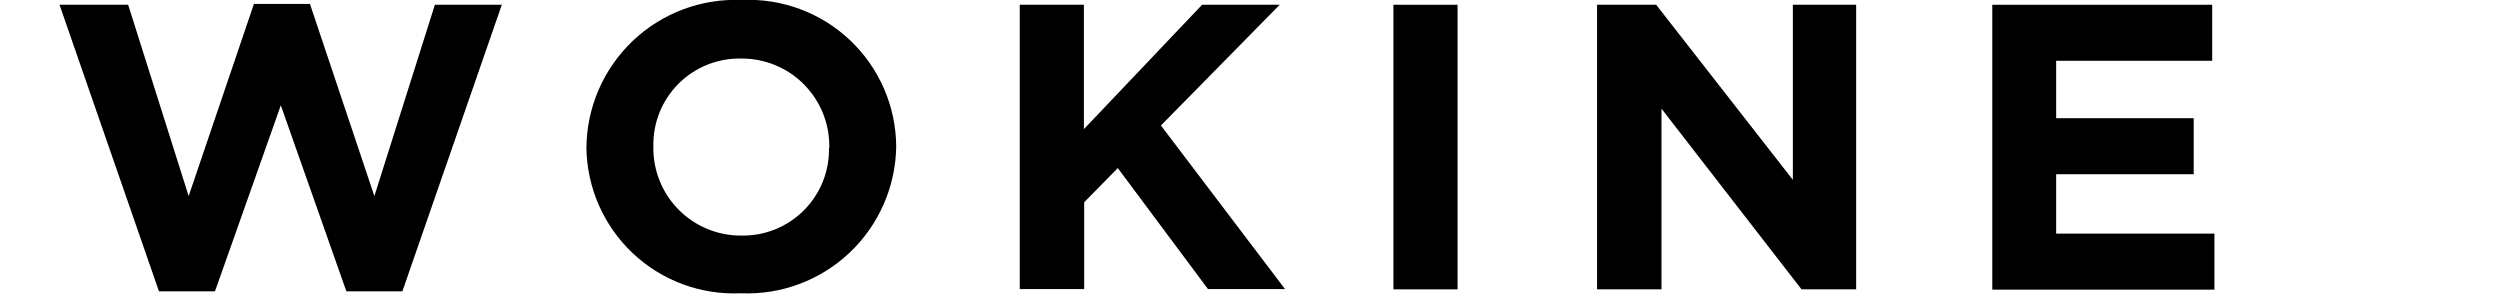
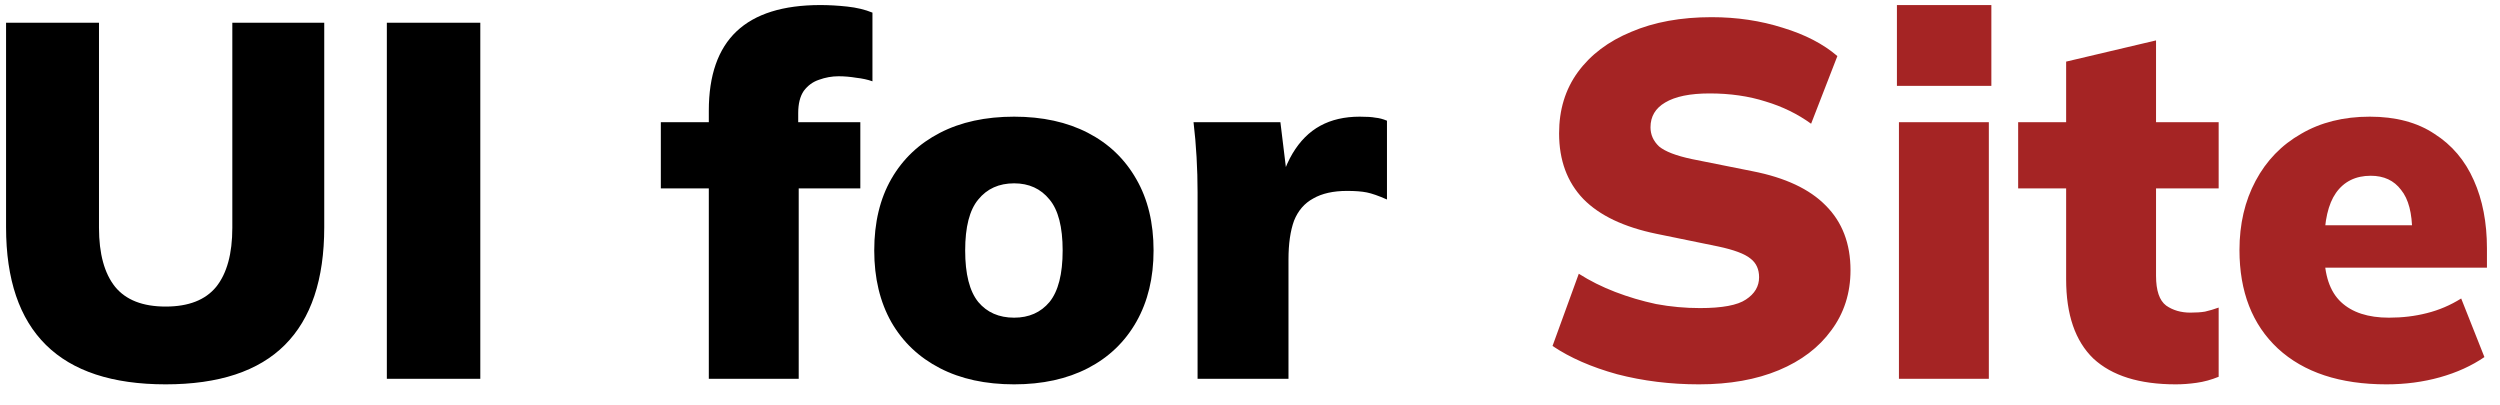
- <svg xmlns="http://www.w3.org/2000/svg" width="85" height="10" viewBox="0 0 85 10.5">
-   <g id="wokine">
-     <path d="M0,.17H2.45L4.61,7,6.94.14h2L11.24,7,13.4.17h2.39L12.24,10.4h-2L7.9,3.76,5.55,10.4h-2Z" />
-     <path d="M18.81,5.28v0A5.32,5.32,0,0,1,24.35,0a5.27,5.27,0,0,1,5.52,5.22v0a5.32,5.32,0,0,1-5.55,5.25A5.27,5.27,0,0,1,18.81,5.28Zm8.67,0v0a3.12,3.12,0,0,0-3.15-3.19A3.07,3.07,0,0,0,21.2,5.22v0a3.12,3.12,0,0,0,3.15,3.19A3.07,3.07,0,0,0,27.47,5.28Z" />
-     <path d="M34.28.17h2.29V4.61L40.79.17h2.77L39.32,4.48l4.43,5.84H41L37.78,6l-1.2,1.22v3.1H34.28Z" />
-     <path d="M47.62.17h2.29V10.33H47.62Z" />
-     <path d="M54.89.17H57l4.88,6.25V.17h2.26V10.33H62.19l-5-6.45v6.45H54.89Z" />
-     <path d="M69,.17h7.85v2H71.28V4.22h4.91v2H71.28V8.34h5.65v2H69Z" />
-   </g>
+ <svg xmlns="http://www.w3.org/2000/svg" width="99" height="16" viewBox="0 0 99 16" fill="none">
+   <path d="M6.56 15.22C4.453 15.22 2.873 14.7 1.82 13.66C0.767 12.62 0.24 11.067 0.24 9V0.9H3.92V9.02C3.92 10.047 4.133 10.827 4.56 11.36C4.987 11.88 5.653 12.14 6.56 12.14C7.467 12.14 8.133 11.88 8.56 11.36C8.987 10.827 9.2 10.047 9.2 9.02V0.9H12.84V9C12.84 11.067 12.32 12.62 11.28 13.66C10.24 14.7 8.667 15.22 6.56 15.22ZM15.319 15V0.9H19.02V15H15.319ZM28.069 15V7.46H26.169V4.84H29.069L28.069 5.76V4.38C28.069 2.98 28.436 1.933 29.169 1.24C29.903 0.547 31.009 0.2 32.489 0.2C32.823 0.2 33.176 0.22 33.549 0.26C33.923 0.3 34.256 0.38 34.549 0.5V3.22C34.363 3.153 34.149 3.107 33.909 3.08C33.669 3.04 33.436 3.02 33.209 3.02C32.943 3.02 32.683 3.067 32.429 3.16C32.189 3.24 31.989 3.387 31.829 3.6C31.683 3.813 31.609 4.107 31.609 4.48V5.38L31.109 4.84H34.069V7.46H31.629V15H28.069ZM40.16 15.22C39.027 15.22 38.047 15.007 37.221 14.58C36.394 14.153 35.754 13.547 35.3 12.76C34.847 11.96 34.62 11.013 34.62 9.92C34.62 8.813 34.847 7.867 35.3 7.08C35.754 6.293 36.394 5.687 37.221 5.26C38.047 4.833 39.027 4.62 40.16 4.62C41.281 4.62 42.254 4.833 43.081 5.26C43.907 5.687 44.547 6.3 45.001 7.1C45.454 7.887 45.681 8.827 45.681 9.92C45.681 11 45.454 11.94 45.001 12.74C44.547 13.54 43.907 14.153 43.081 14.58C42.254 15.007 41.281 15.22 40.16 15.22ZM40.16 12.58C40.747 12.58 41.214 12.373 41.56 11.96C41.907 11.533 42.081 10.853 42.081 9.92C42.081 8.987 41.907 8.313 41.56 7.9C41.214 7.473 40.747 7.26 40.16 7.26C39.56 7.26 39.087 7.473 38.74 7.9C38.394 8.313 38.221 8.987 38.221 9.92C38.221 10.853 38.394 11.533 38.74 11.96C39.087 12.373 39.56 12.58 40.16 12.58ZM47.424 15V7.62C47.424 7.153 47.411 6.687 47.384 6.22C47.358 5.753 47.318 5.293 47.264 4.84H50.704L51.084 7.96H50.544C50.678 7.2 50.891 6.573 51.184 6.08C51.478 5.587 51.844 5.22 52.284 4.98C52.724 4.74 53.244 4.62 53.844 4.62C54.124 4.62 54.331 4.633 54.464 4.66C54.611 4.673 54.764 4.713 54.924 4.78V7.9C54.591 7.753 54.324 7.66 54.124 7.62C53.924 7.58 53.664 7.56 53.344 7.56C52.798 7.56 52.351 7.66 52.004 7.86C51.658 8.047 51.404 8.34 51.244 8.74C51.098 9.14 51.024 9.653 51.024 10.28V15H47.424Z" fill="black" />
+   <path d="M67.28 15.22C66.146 15.22 65.066 15.087 64.04 14.82C63.026 14.54 62.173 14.167 61.48 13.7L62.52 10.84C62.96 11.12 63.44 11.36 63.96 11.56C64.48 11.76 65.02 11.92 65.58 12.04C66.153 12.147 66.733 12.2 67.32 12.2C68.2 12.2 68.806 12.087 69.14 11.86C69.486 11.633 69.66 11.34 69.66 10.98C69.66 10.66 69.546 10.413 69.32 10.24C69.093 10.053 68.666 9.893 68.04 9.76L65.6 9.26C64.306 8.993 63.34 8.533 62.7 7.88C62.06 7.213 61.74 6.347 61.74 5.28C61.74 4.347 61.986 3.54 62.48 2.86C62.986 2.167 63.693 1.633 64.6 1.26C65.506 0.873 66.566 0.68 67.78 0.68C68.78 0.68 69.72 0.82 70.6 1.1C71.48 1.367 72.2 1.74 72.76 2.22L71.72 4.9C71.186 4.513 70.586 4.22 69.92 4.02C69.253 3.807 68.513 3.7 67.7 3.7C66.926 3.7 66.34 3.82 65.94 4.06C65.553 4.287 65.36 4.613 65.36 5.04C65.36 5.333 65.473 5.587 65.7 5.8C65.94 6 66.373 6.167 67 6.3L69.4 6.78C70.693 7.033 71.66 7.487 72.3 8.14C72.953 8.793 73.28 9.647 73.28 10.7C73.28 11.607 73.026 12.4 72.52 13.08C72.026 13.76 71.333 14.287 70.44 14.66C69.546 15.033 68.493 15.22 67.28 15.22ZM75.198 15V4.84H78.758V15H75.198ZM75.118 3.4V0.2H78.858V3.4H75.118ZM86.159 15.22C84.719 15.22 83.633 14.88 82.899 14.2C82.179 13.507 81.819 12.46 81.819 11.06V7.46H79.919V4.84H81.819V2.44L85.379 1.6V4.84H87.859V7.46H85.379V10.92C85.379 11.507 85.513 11.9 85.779 12.1C86.046 12.287 86.366 12.38 86.739 12.38C86.966 12.38 87.159 12.367 87.319 12.34C87.493 12.3 87.673 12.247 87.859 12.18V14.92C87.566 15.04 87.273 15.12 86.979 15.16C86.699 15.2 86.426 15.22 86.159 15.22ZM94.503 15.22C92.663 15.22 91.23 14.747 90.203 13.8C89.19 12.853 88.683 11.553 88.683 9.9C88.683 8.873 88.896 7.96 89.323 7.16C89.75 6.36 90.35 5.74 91.123 5.3C91.896 4.847 92.803 4.62 93.843 4.62C94.87 4.62 95.723 4.847 96.403 5.3C97.096 5.74 97.616 6.353 97.963 7.14C98.31 7.913 98.483 8.813 98.483 9.84V10.6H91.663V8.92H95.863L95.523 9.2C95.523 8.44 95.376 7.88 95.083 7.52C94.803 7.147 94.403 6.96 93.883 6.96C93.283 6.96 92.823 7.187 92.503 7.64C92.196 8.08 92.043 8.747 92.043 9.64V10C92.043 10.893 92.263 11.547 92.703 11.96C93.143 12.373 93.776 12.58 94.603 12.58C95.136 12.58 95.636 12.52 96.103 12.4C96.583 12.28 97.036 12.087 97.463 11.82L98.383 14.14C97.876 14.487 97.29 14.753 96.623 14.94C95.956 15.127 95.25 15.22 94.503 15.22Z" fill="#A52424" />
</svg>
